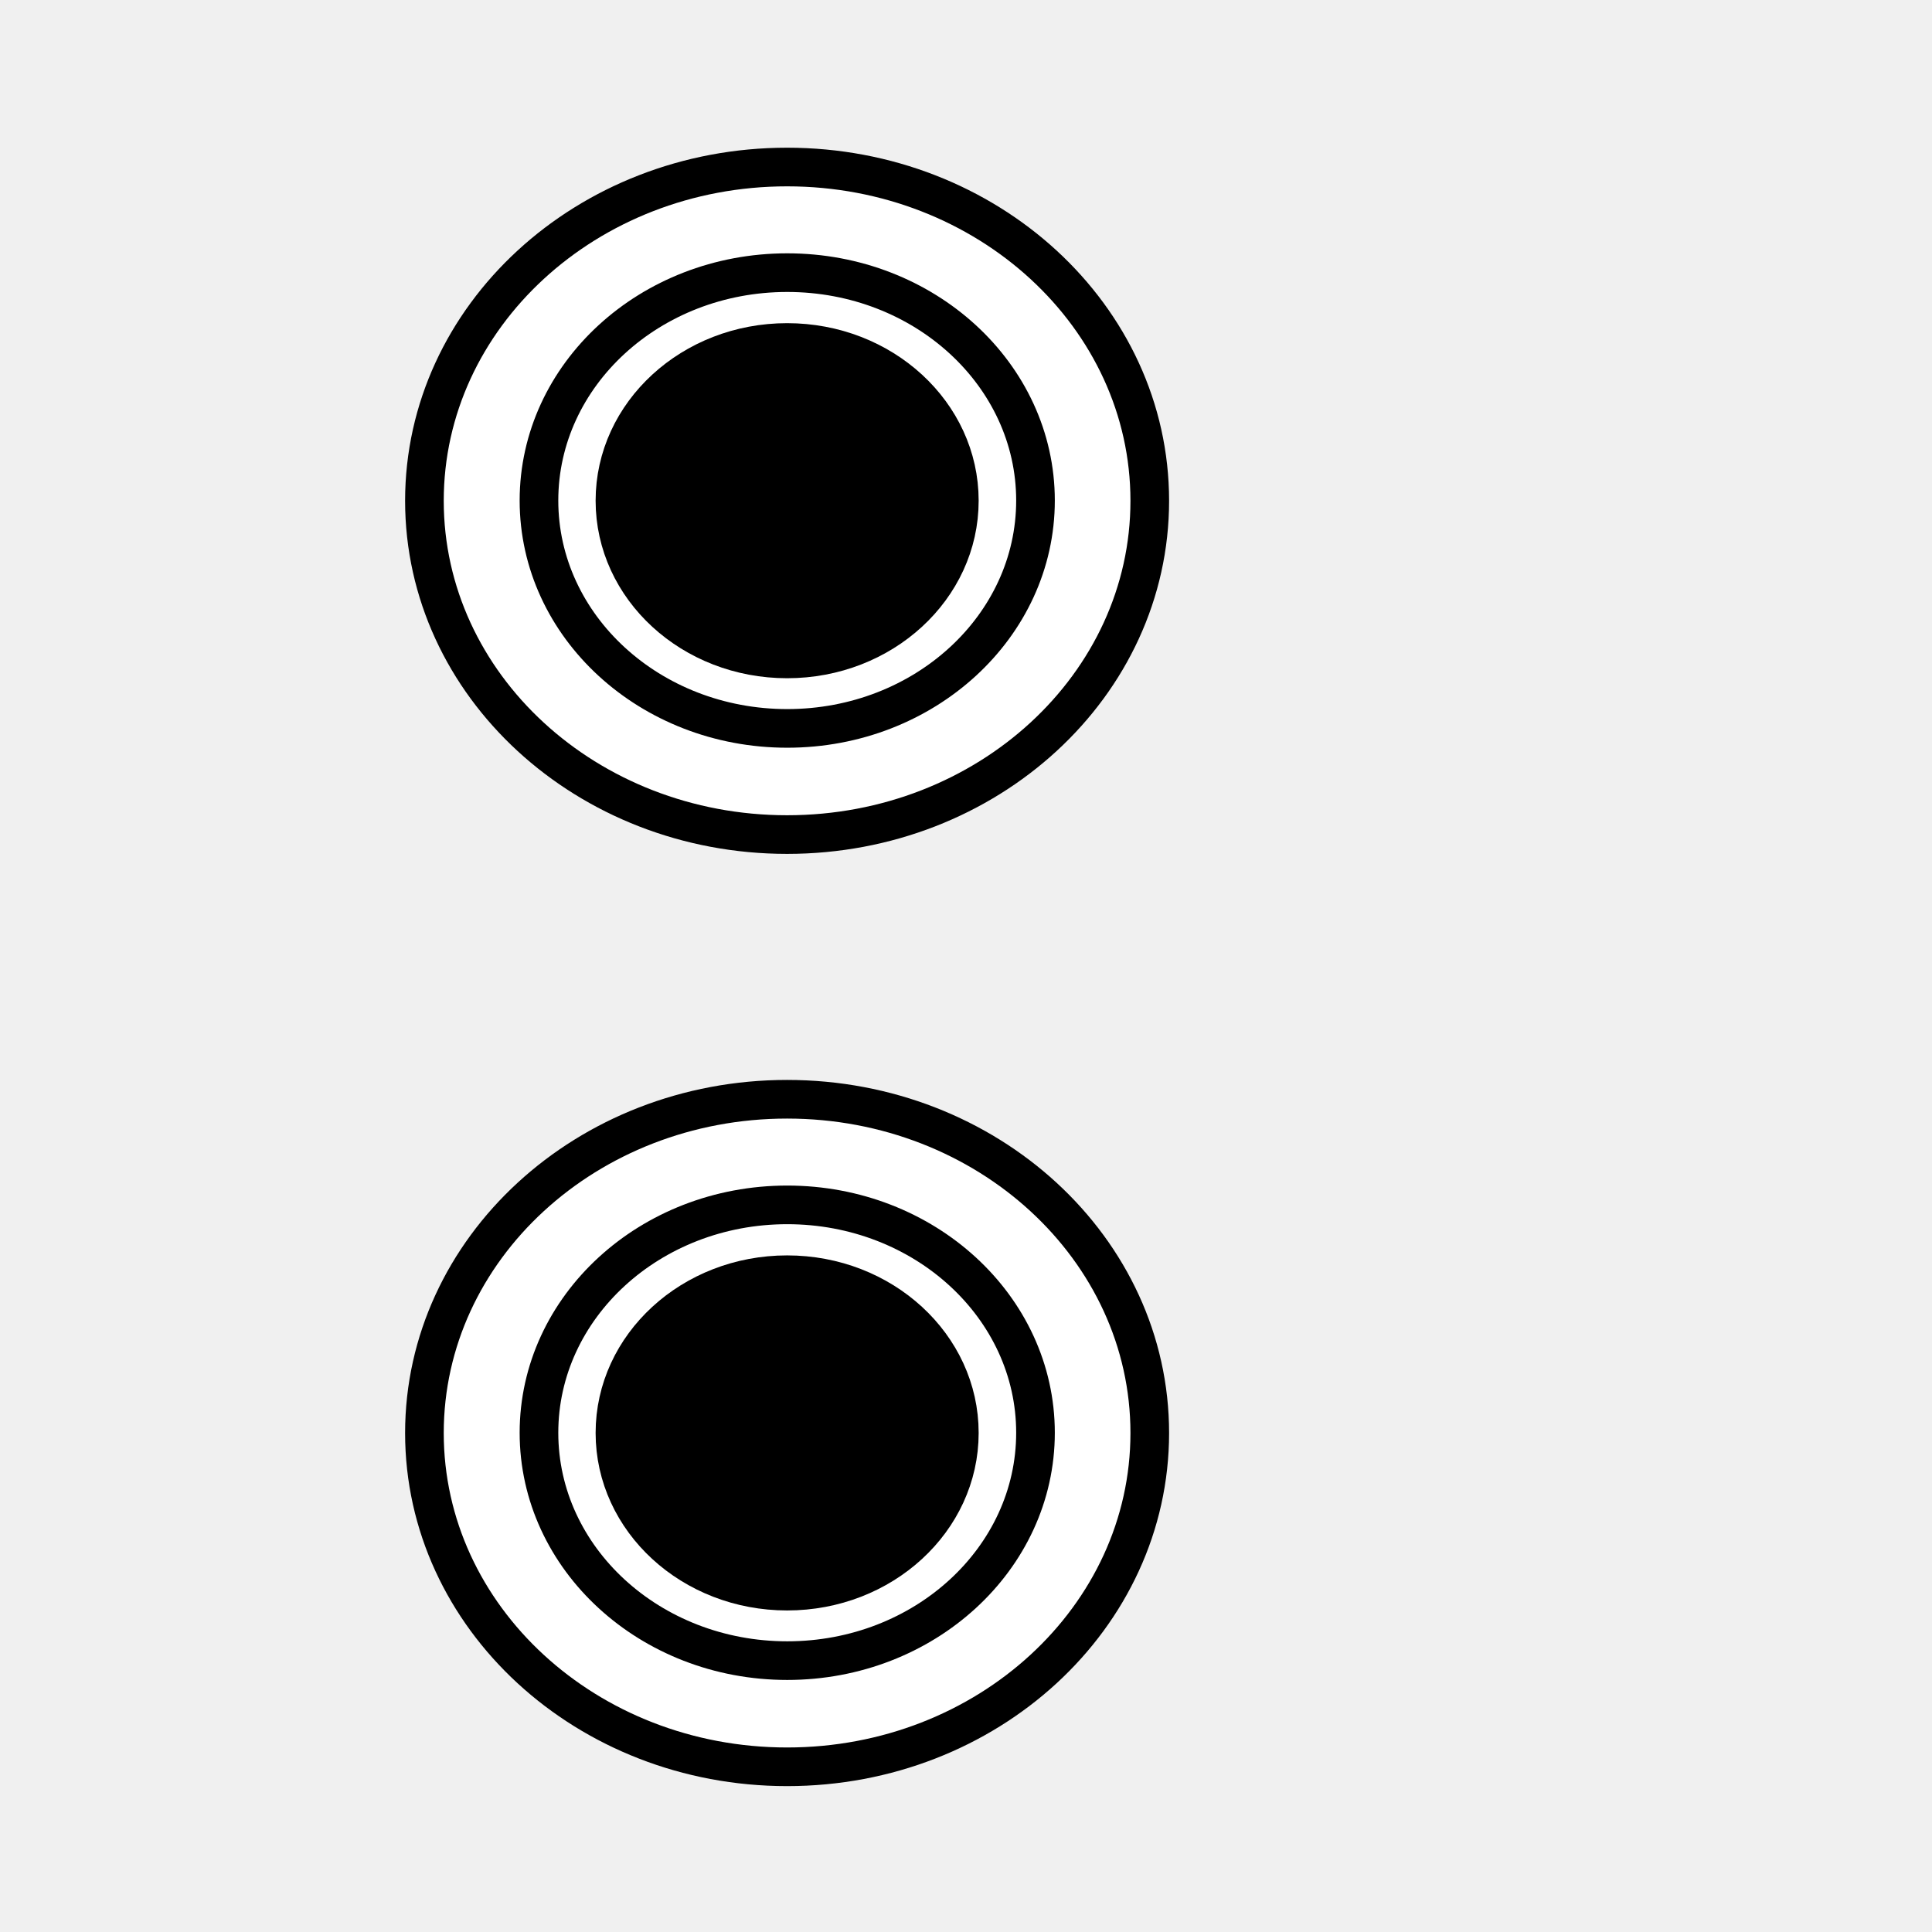
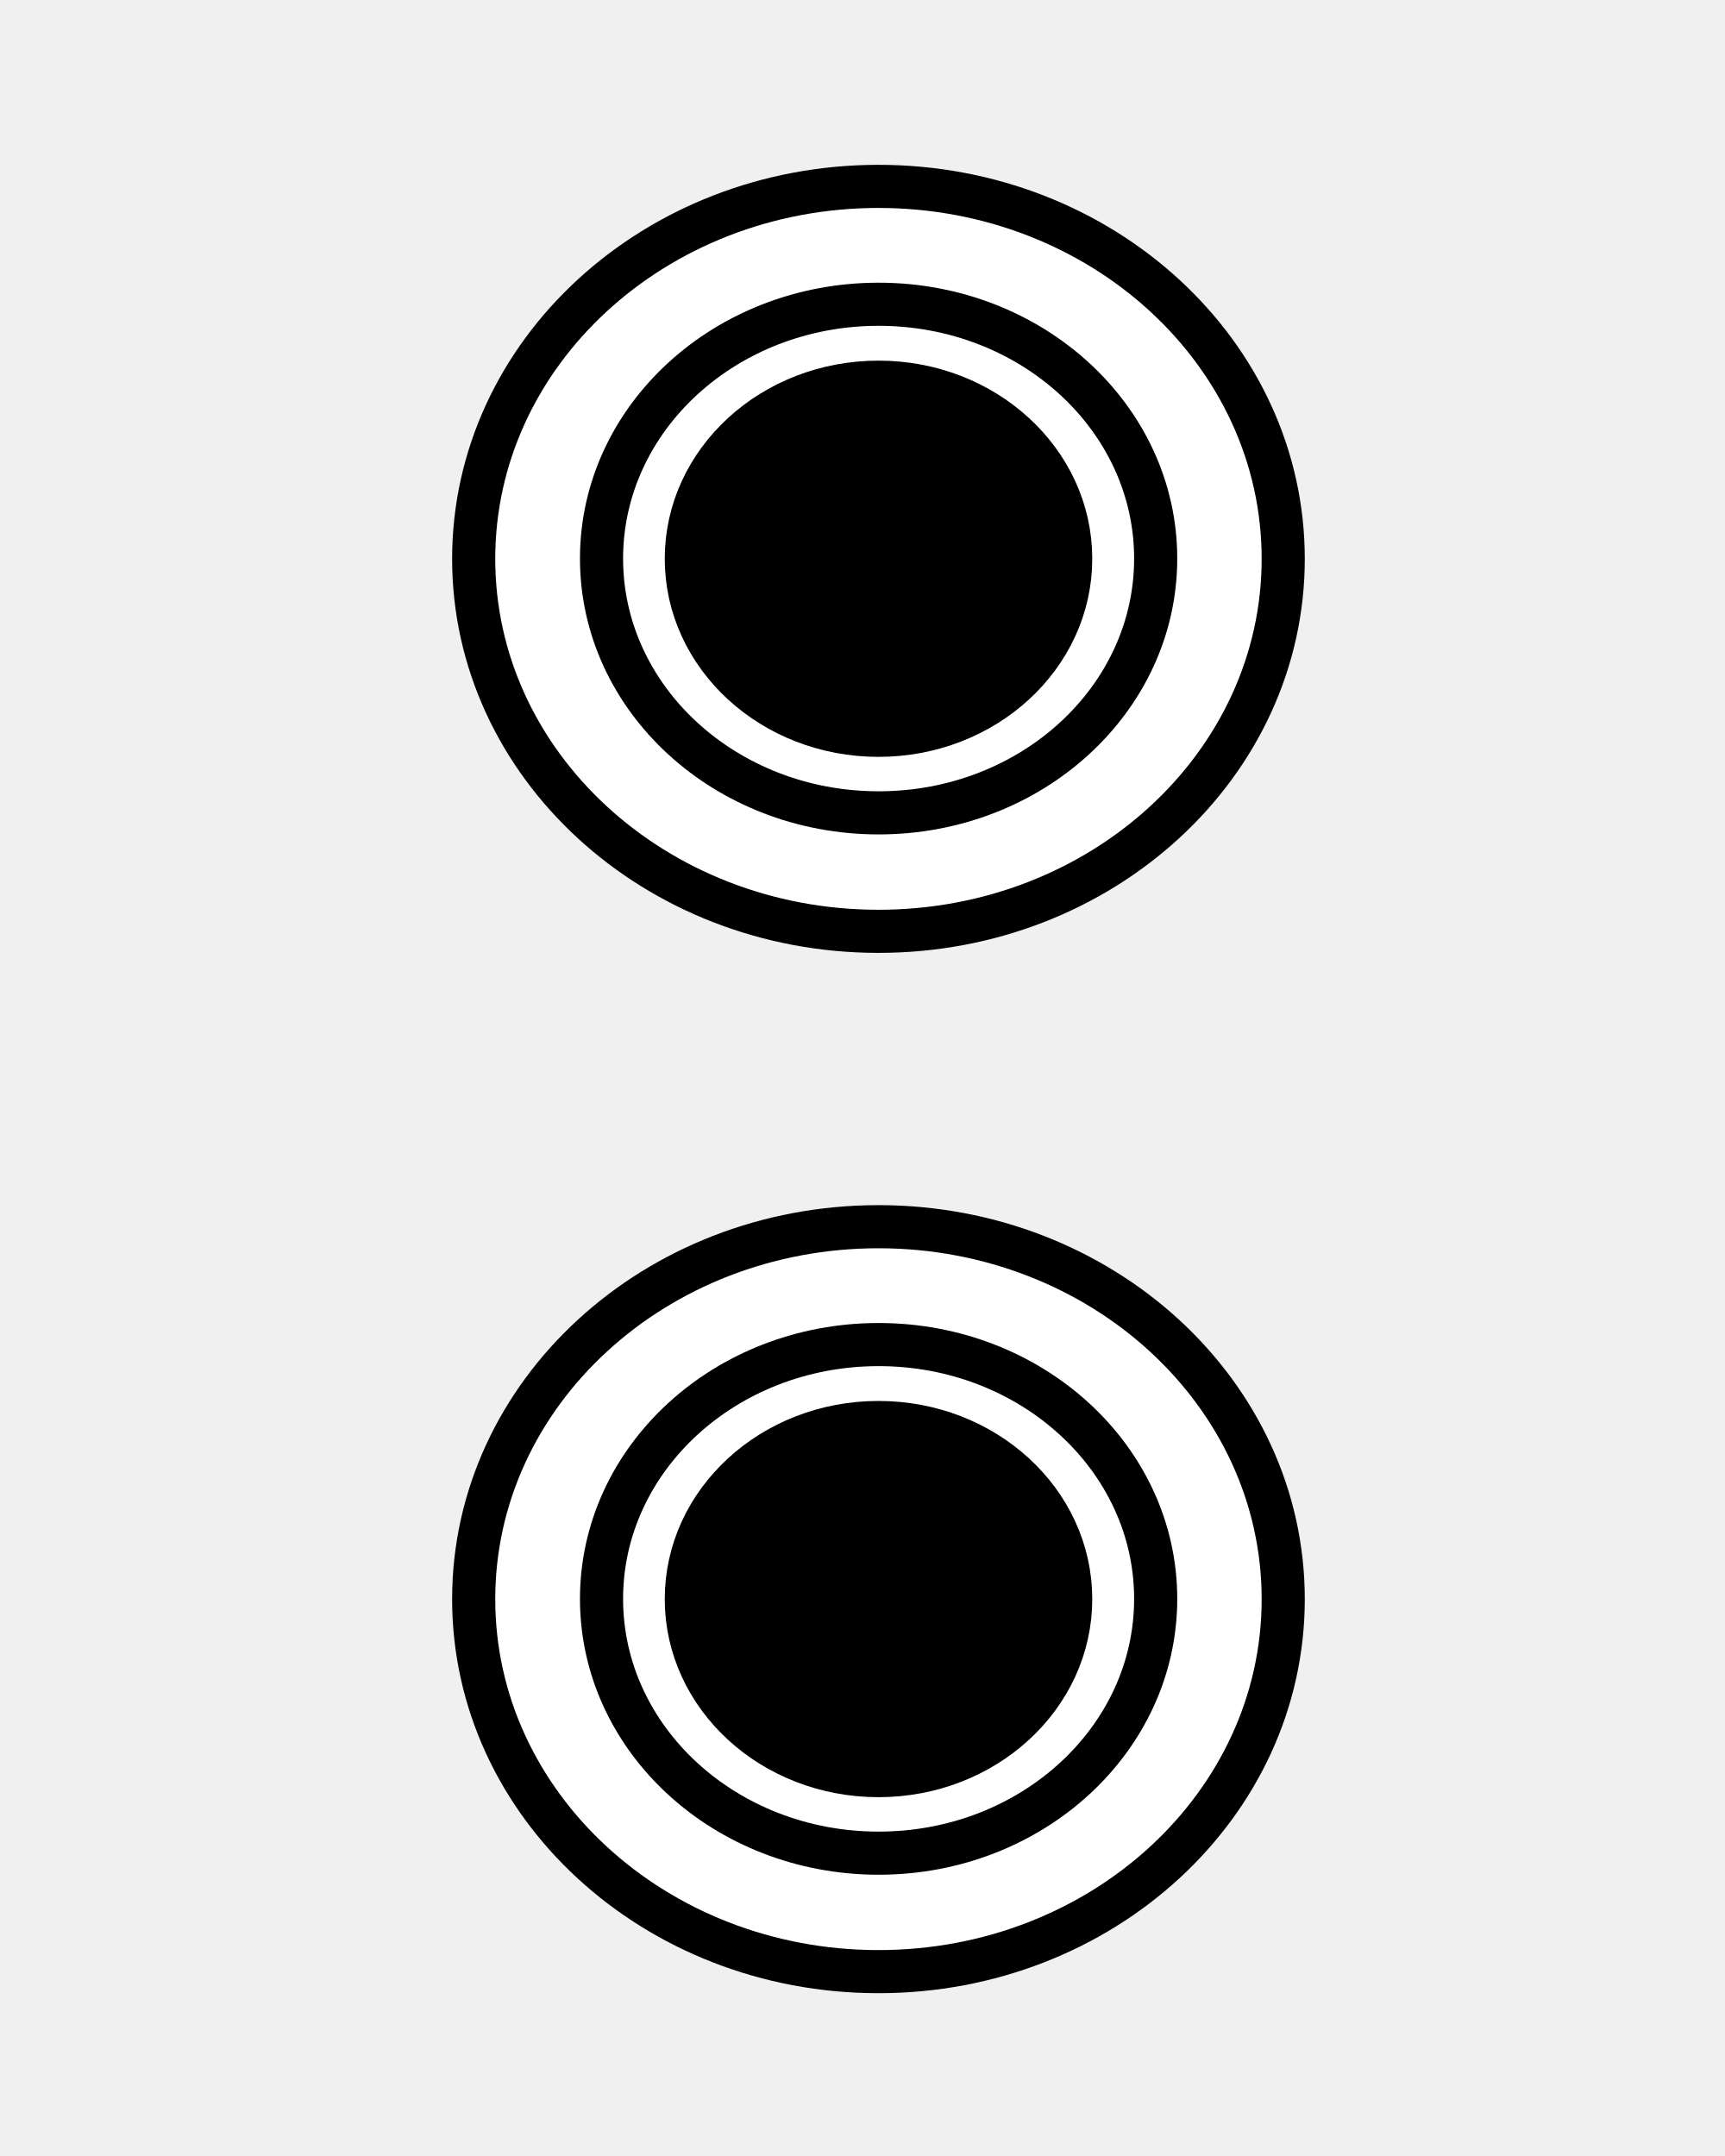
- <svg xmlns="http://www.w3.org/2000/svg" version="1.1" viewBox="0.0 0.0 100.0 100.0" fill="none" stroke="none" stroke-linecap="square" stroke-miterlimit="10">
+ <svg xmlns="http://www.w3.org/2000/svg" version="1.1" viewBox="0.0 0.0 80.0 100.0" fill="none" stroke="none" stroke-linecap="square" stroke-miterlimit="10">
  <clipPath id="p.0">
    <path d="m0 0l100.0 0l0 100.0l-100.0 0l0 -100.0z" clip-rule="nonzero" />
  </clipPath>
  <g clip-path="url(#p.0)">
    <path fill="#000000" fill-opacity="0.0" d="m0 0l100.0 0l0 100.0l-100.0 0z" fill-rule="nonzero" />
    <path fill="#ffffff" d="m21.968 25.921l0 0c0 -9.541 8.404 -17.276 18.772 -17.276l0 0c10.367 0 18.772 7.735 18.772 17.276l0 0c0 9.541 -8.404 17.276 -18.772 17.276l0 0c-10.367 0 -18.772 -7.735 -18.772 -17.276z" fill-rule="nonzero" />
    <path stroke="#000000" stroke-width="2.0" stroke-linejoin="round" stroke-linecap="butt" d="m21.968 25.921l0 0c0 -9.541 8.404 -17.276 18.772 -17.276l0 0c10.367 0 18.772 7.735 18.772 17.276l0 0c0 9.541 -8.404 17.276 -18.772 17.276l0 0c-10.367 0 -18.772 -7.735 -18.772 -17.276z" fill-rule="nonzero" />
    <path fill="#ffffff" d="m27.897 25.907l0 0c0 -6.514 5.753 -11.795 12.85 -11.795l0 0c7.097 0 12.85 5.281 12.85 11.795l0 0c0 6.514 -5.753 11.795 -12.85 11.795l0 0c-7.097 0 -12.85 -5.281 -12.85 -11.795z" fill-rule="nonzero" />
    <path stroke="#000000" stroke-width="2.0" stroke-linejoin="round" stroke-linecap="butt" d="m27.897 25.907l0 0c0 -6.514 5.753 -11.795 12.85 -11.795l0 0c7.097 0 12.85 5.281 12.85 11.795l0 0c0 6.514 -5.753 11.795 -12.85 11.795l0 0c-7.097 0 -12.85 -5.281 -12.85 -11.795z" fill-rule="nonzero" />
    <path fill="#000000" d="m31.829 25.916l0 0c0 -4.523 3.991 -8.189 8.913 -8.189l0 0c4.923 0 8.913 3.666 8.913 8.189l0 0c0 4.523 -3.991 8.189 -8.913 8.189l0 0c-4.923 0 -8.913 -3.666 -8.913 -8.189z" fill-rule="nonzero" />
    <path stroke="#000000" stroke-width="2.0" stroke-linejoin="round" stroke-linecap="butt" d="m31.829 25.916l0 0c0 -4.523 3.991 -8.189 8.913 -8.189l0 0c4.923 0 8.913 3.666 8.913 8.189l0 0c0 4.523 -3.991 8.189 -8.913 8.189l0 0c-4.923 0 -8.913 -3.666 -8.913 -8.189z" fill-rule="nonzero" />
    <path fill="#ffffff" d="m21.968 74.173l0 0c0 -9.541 8.404 -17.276 18.772 -17.276l0 0c10.367 0 18.772 7.735 18.772 17.276l0 0c0 9.541 -8.404 17.276 -18.772 17.276l0 0c-10.367 0 -18.772 -7.735 -18.772 -17.276z" fill-rule="nonzero" />
    <path stroke="#000000" stroke-width="2.0" stroke-linejoin="round" stroke-linecap="butt" d="m21.968 74.173l0 0c0 -9.541 8.404 -17.276 18.772 -17.276l0 0c10.367 0 18.772 7.735 18.772 17.276l0 0c0 9.541 -8.404 17.276 -18.772 17.276l0 0c-10.367 0 -18.772 -7.735 -18.772 -17.276z" fill-rule="nonzero" />
    <path fill="#ffffff" d="m27.897 74.159l0 0c0 -6.514 5.753 -11.795 12.85 -11.795l0 0c7.097 0 12.85 5.281 12.85 11.795l0 0c0 6.514 -5.753 11.795 -12.85 11.795l0 0c-7.097 0 -12.85 -5.281 -12.85 -11.795z" fill-rule="nonzero" />
    <path stroke="#000000" stroke-width="2.0" stroke-linejoin="round" stroke-linecap="butt" d="m27.897 74.159l0 0c0 -6.514 5.753 -11.795 12.85 -11.795l0 0c7.097 0 12.85 5.281 12.85 11.795l0 0c0 6.514 -5.753 11.795 -12.85 11.795l0 0c-7.097 0 -12.85 -5.281 -12.85 -11.795z" fill-rule="nonzero" />
    <path fill="#000000" d="m31.829 74.168l0 0c0 -4.523 3.991 -8.189 8.913 -8.189l0 0c4.923 0 8.913 3.666 8.913 8.189l0 0c0 4.523 -3.991 8.189 -8.913 8.189l0 0c-4.923 0 -8.913 -3.666 -8.913 -8.189z" fill-rule="nonzero" />
    <path stroke="#000000" stroke-width="2.0" stroke-linejoin="round" stroke-linecap="butt" d="m31.829 74.168l0 0c0 -4.523 3.991 -8.189 8.913 -8.189l0 0c4.923 0 8.913 3.666 8.913 8.189l0 0c0 4.523 -3.991 8.189 -8.913 8.189l0 0c-4.923 0 -8.913 -3.666 -8.913 -8.189z" fill-rule="nonzero" />
  </g>
</svg>
